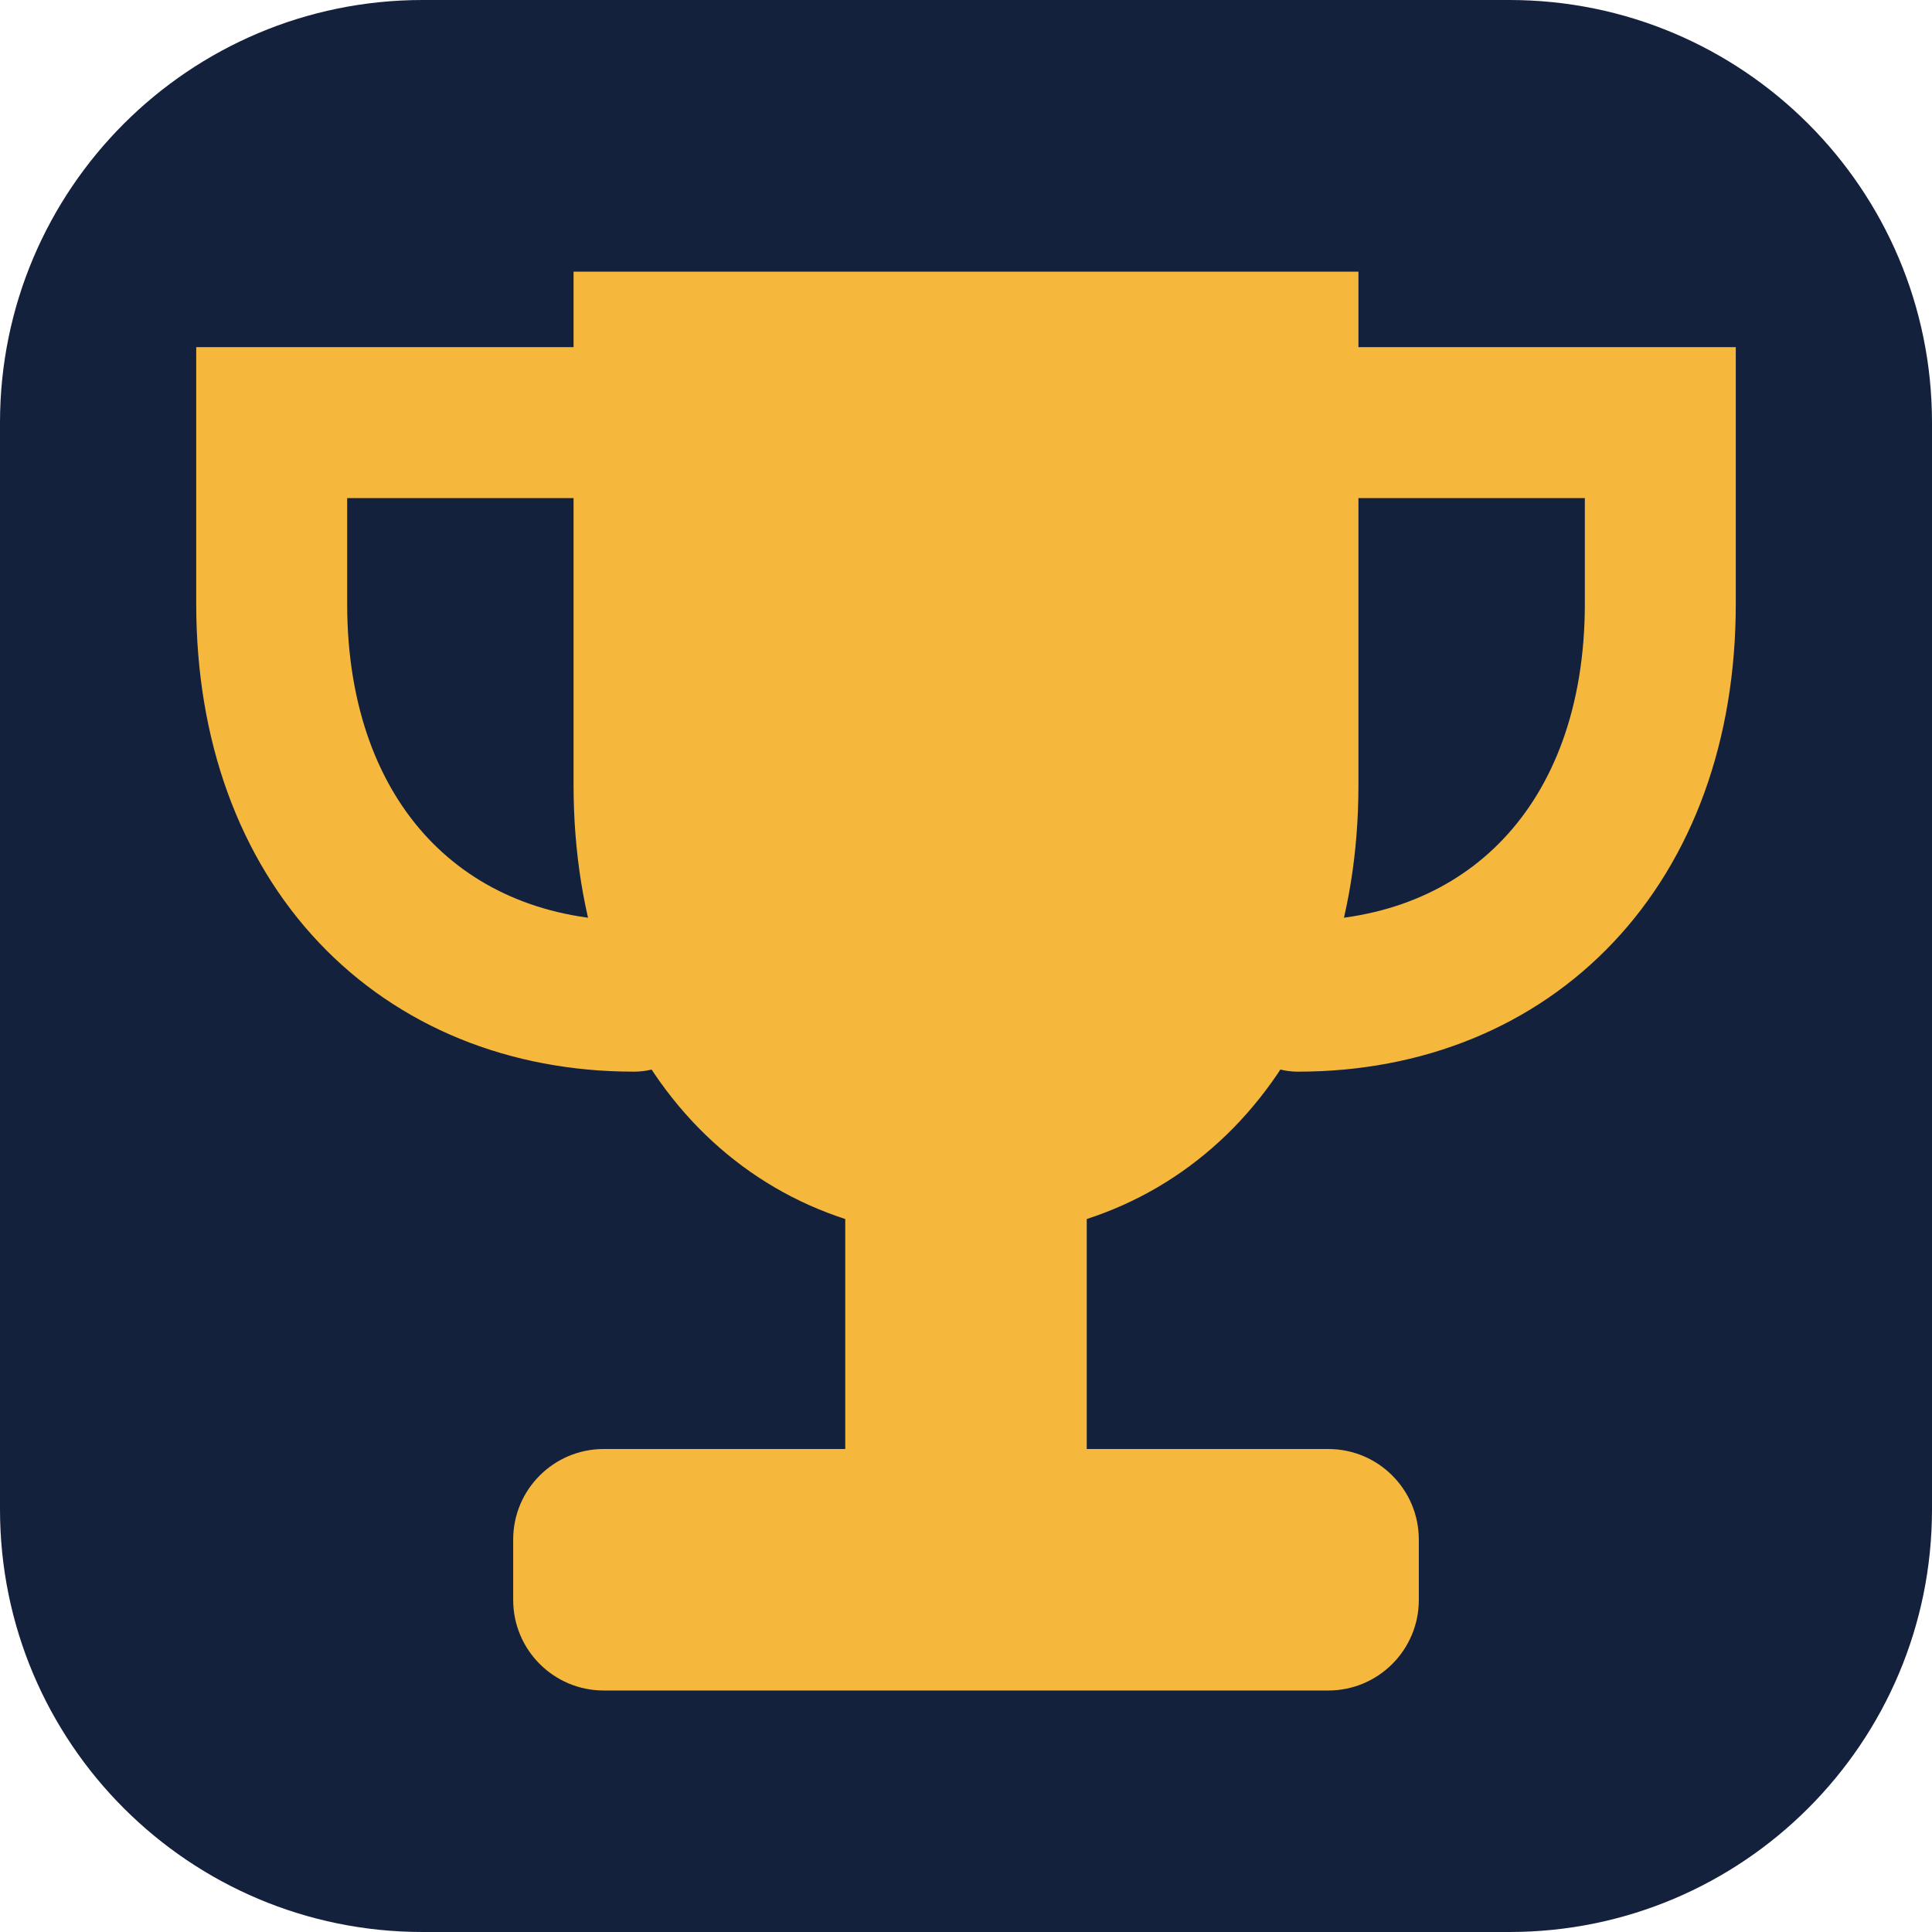
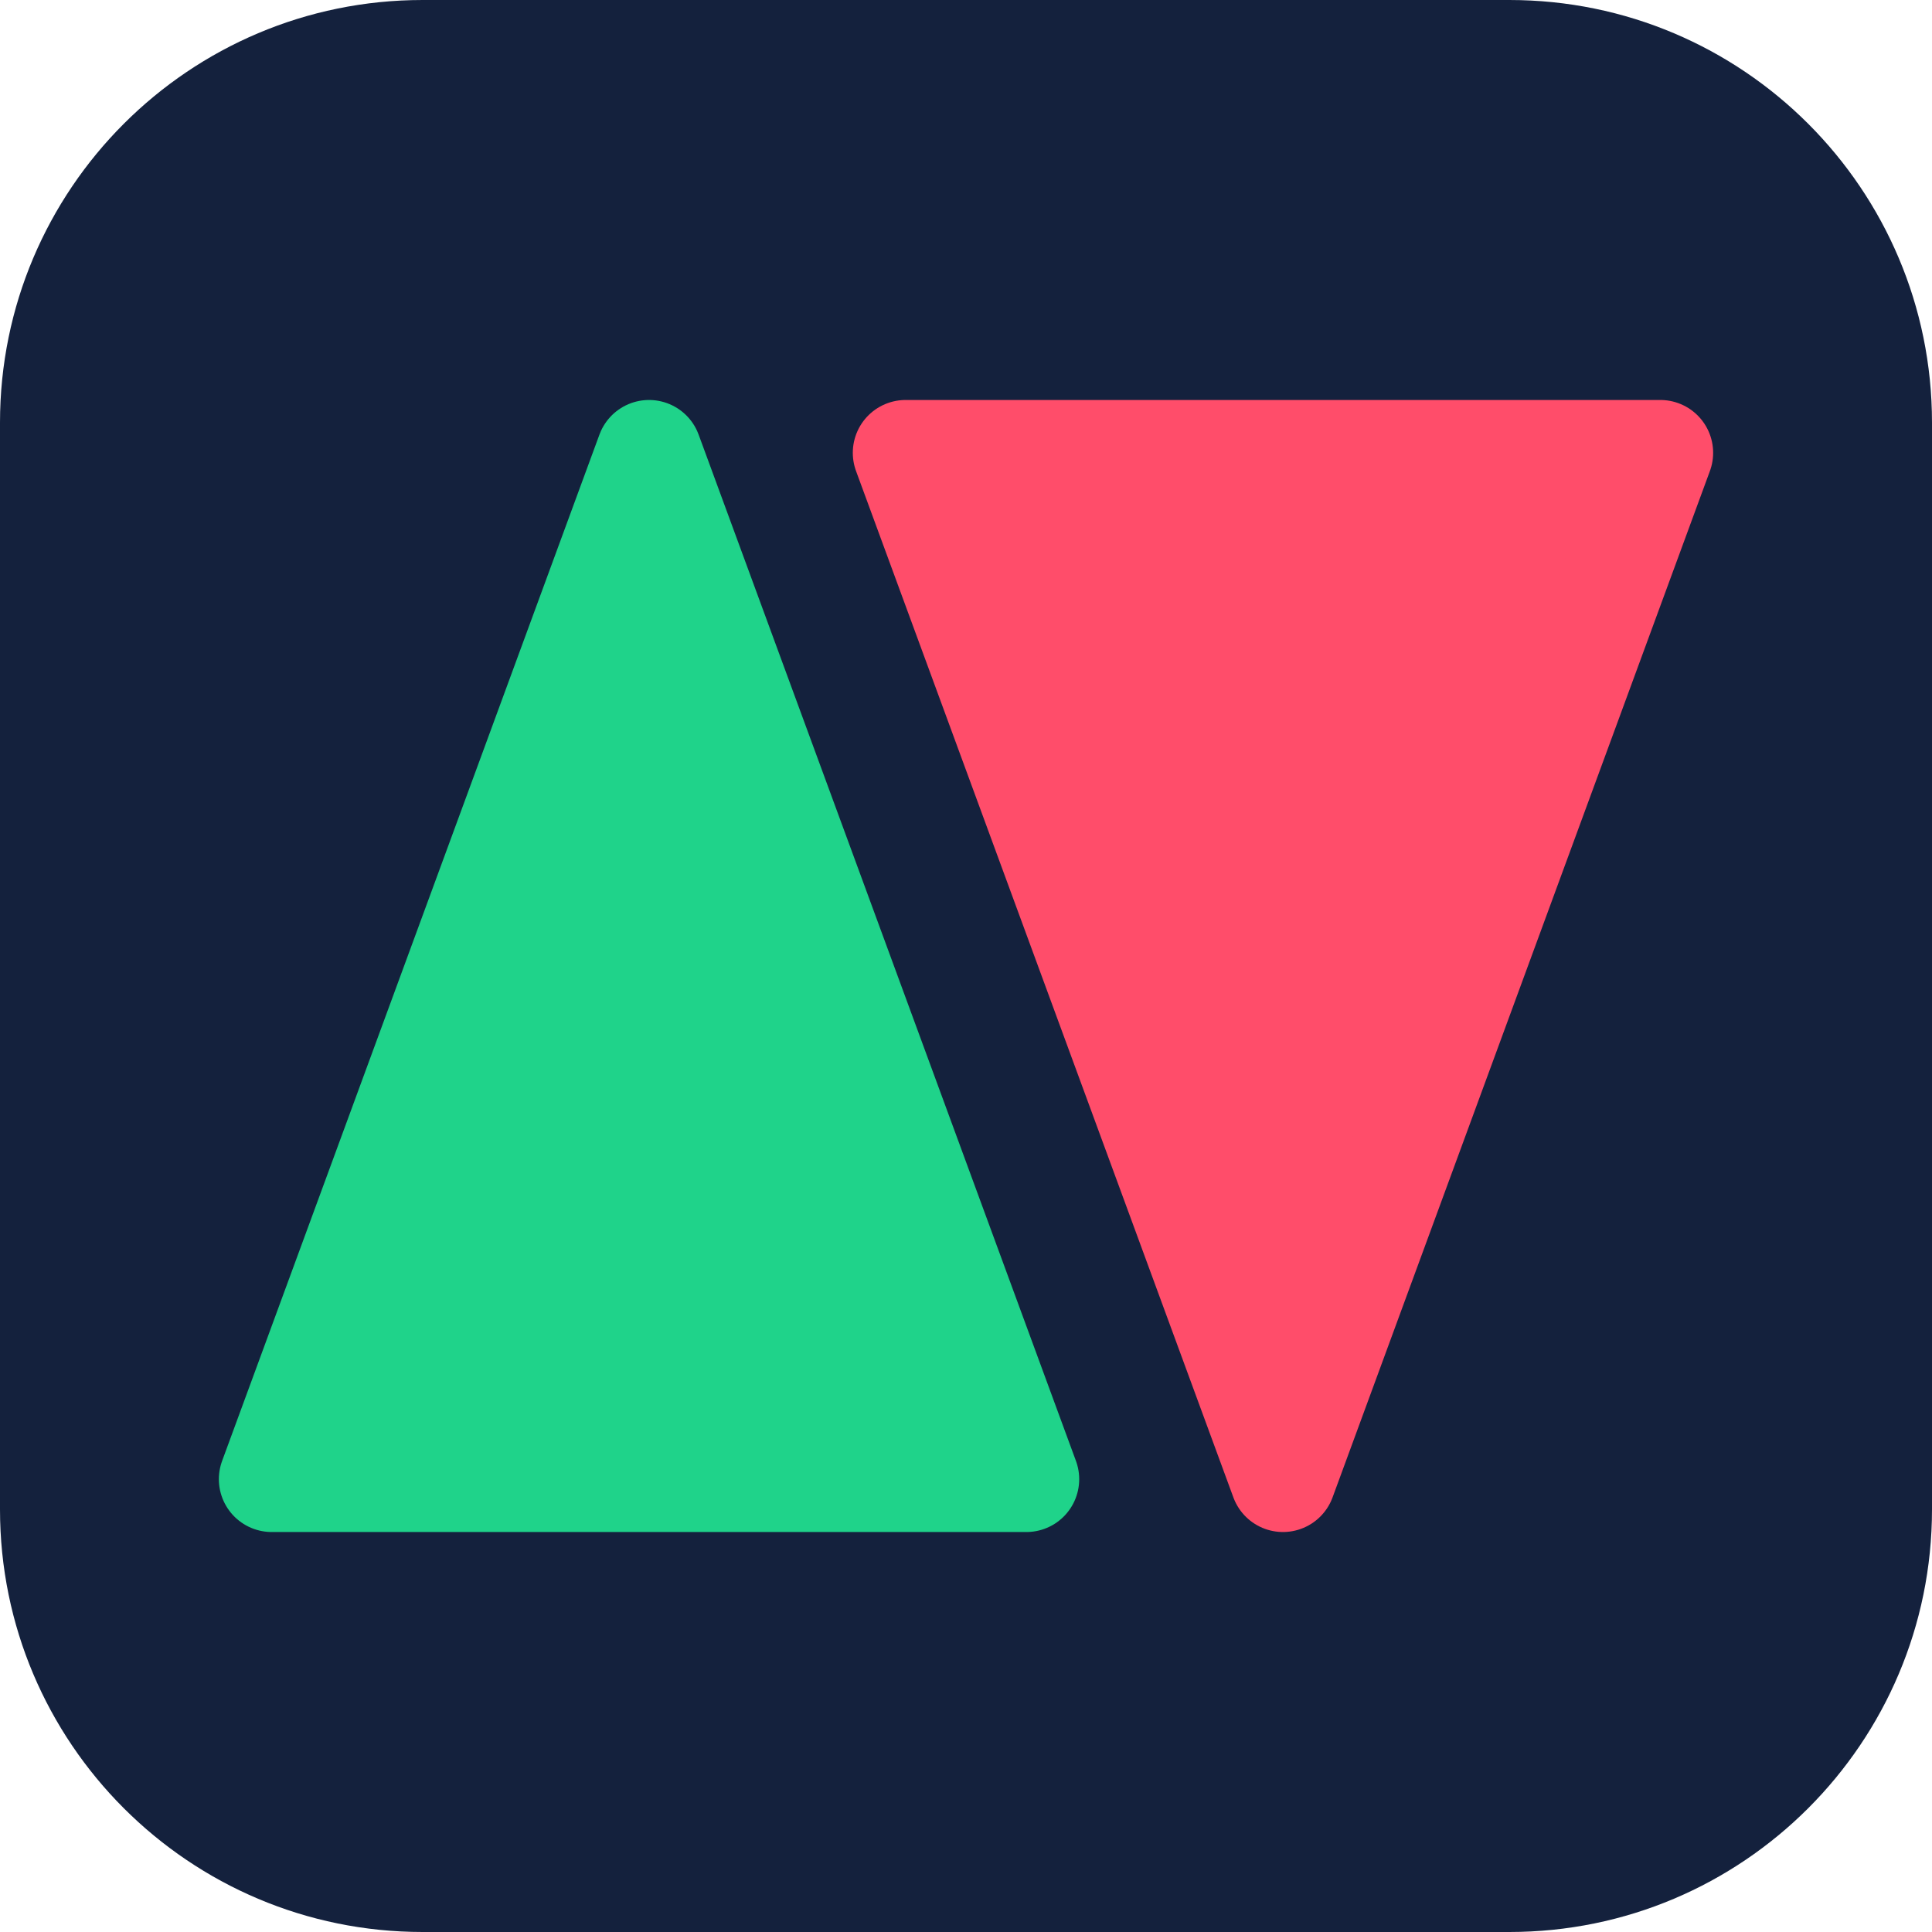
<svg xmlns="http://www.w3.org/2000/svg" viewBox="0 0 64 64">
  <rect width="64" height="64" rx="14" fill="#14213d" />
-   <path d="M19 9 H45 V26 C45 35 39.5 41 32 41 C24.500 41 19 35 19 26 Z" fill="#f5b83d" />
-   <path d="M19 14 H9 V20 C9 28 14 33 21 33 M45 14 H55 V20 C55 28 50 33 43 33" fill="none" stroke="#f5b83d" stroke-width="5" stroke-linecap="round" />
-   <rect x="28" y="40" width="8" height="9" fill="#f5b83d" />
-   <rect x="17" y="48" width="30" height="8" rx="3" fill="#f5b83d" />
+   <path d="M9 49 21.5 15 34 49Z" fill="#1fd38a" stroke="#1fd38a" stroke-width="3.5" stroke-linejoin="round" />
+   <path d="M30 15 42.5 49 55 15Z" fill="#ff4d6a" stroke="#ff4d6a" stroke-width="3.5" stroke-linejoin="round" />
</svg>
